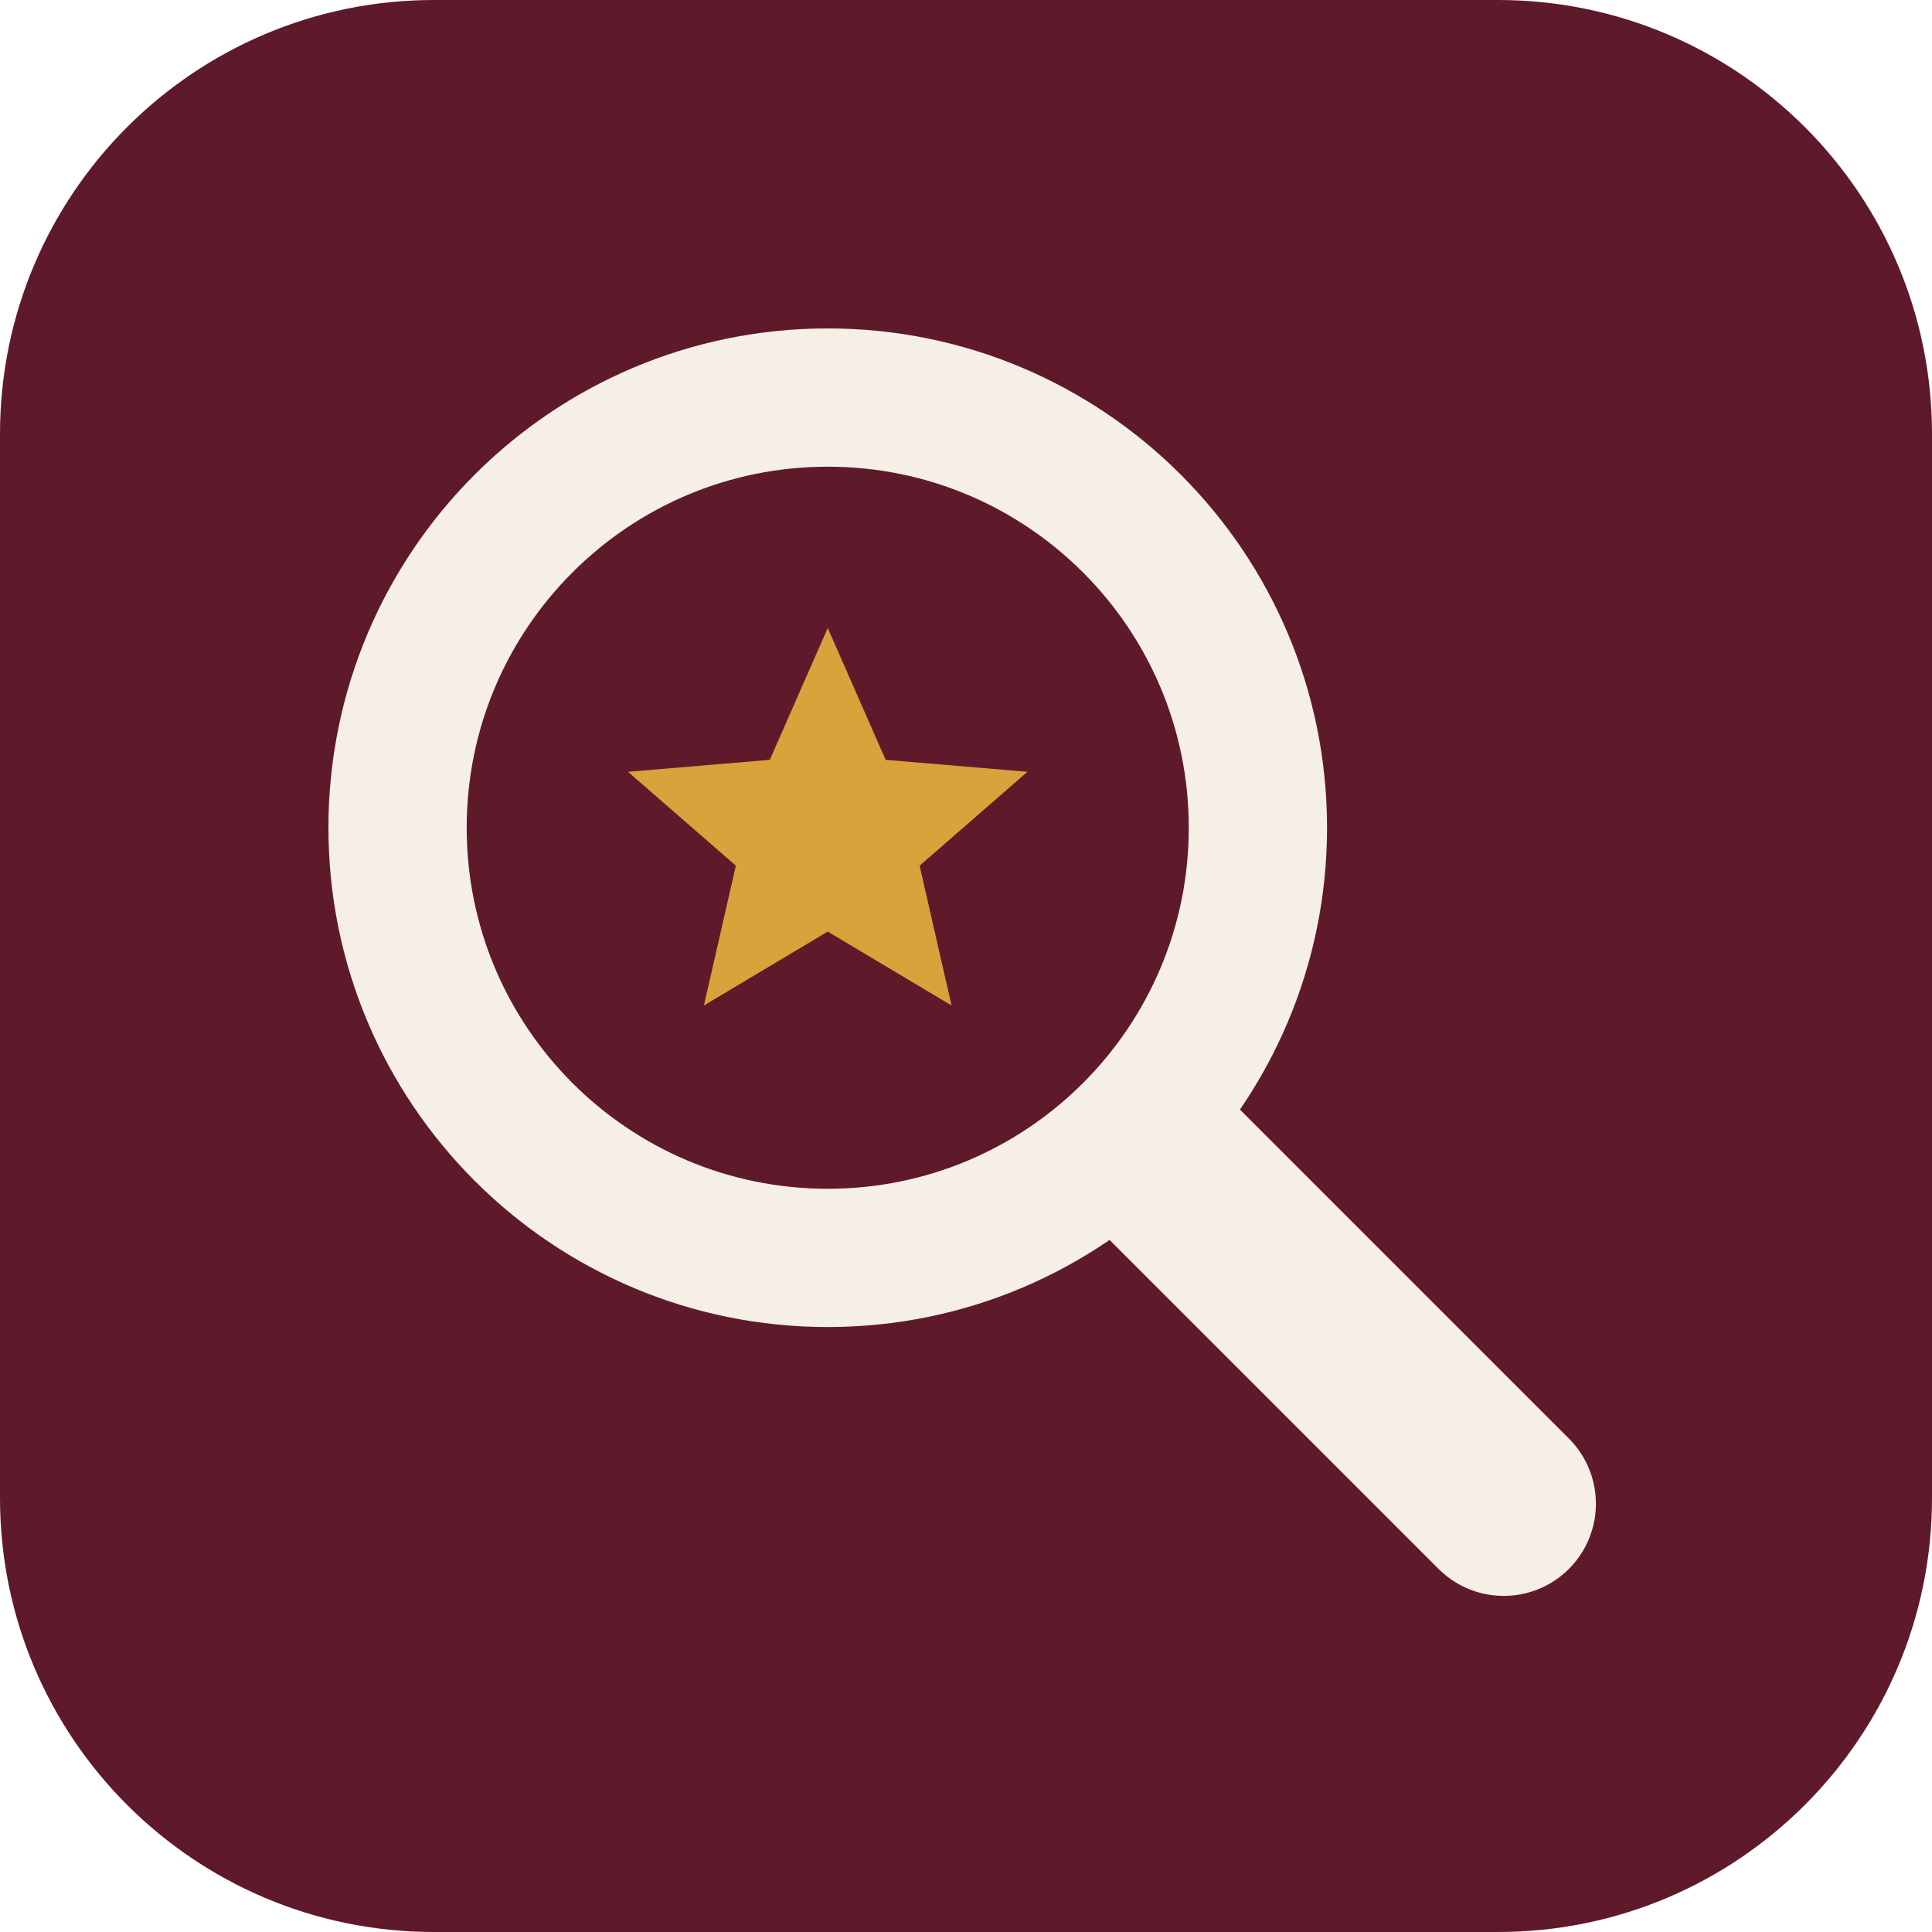
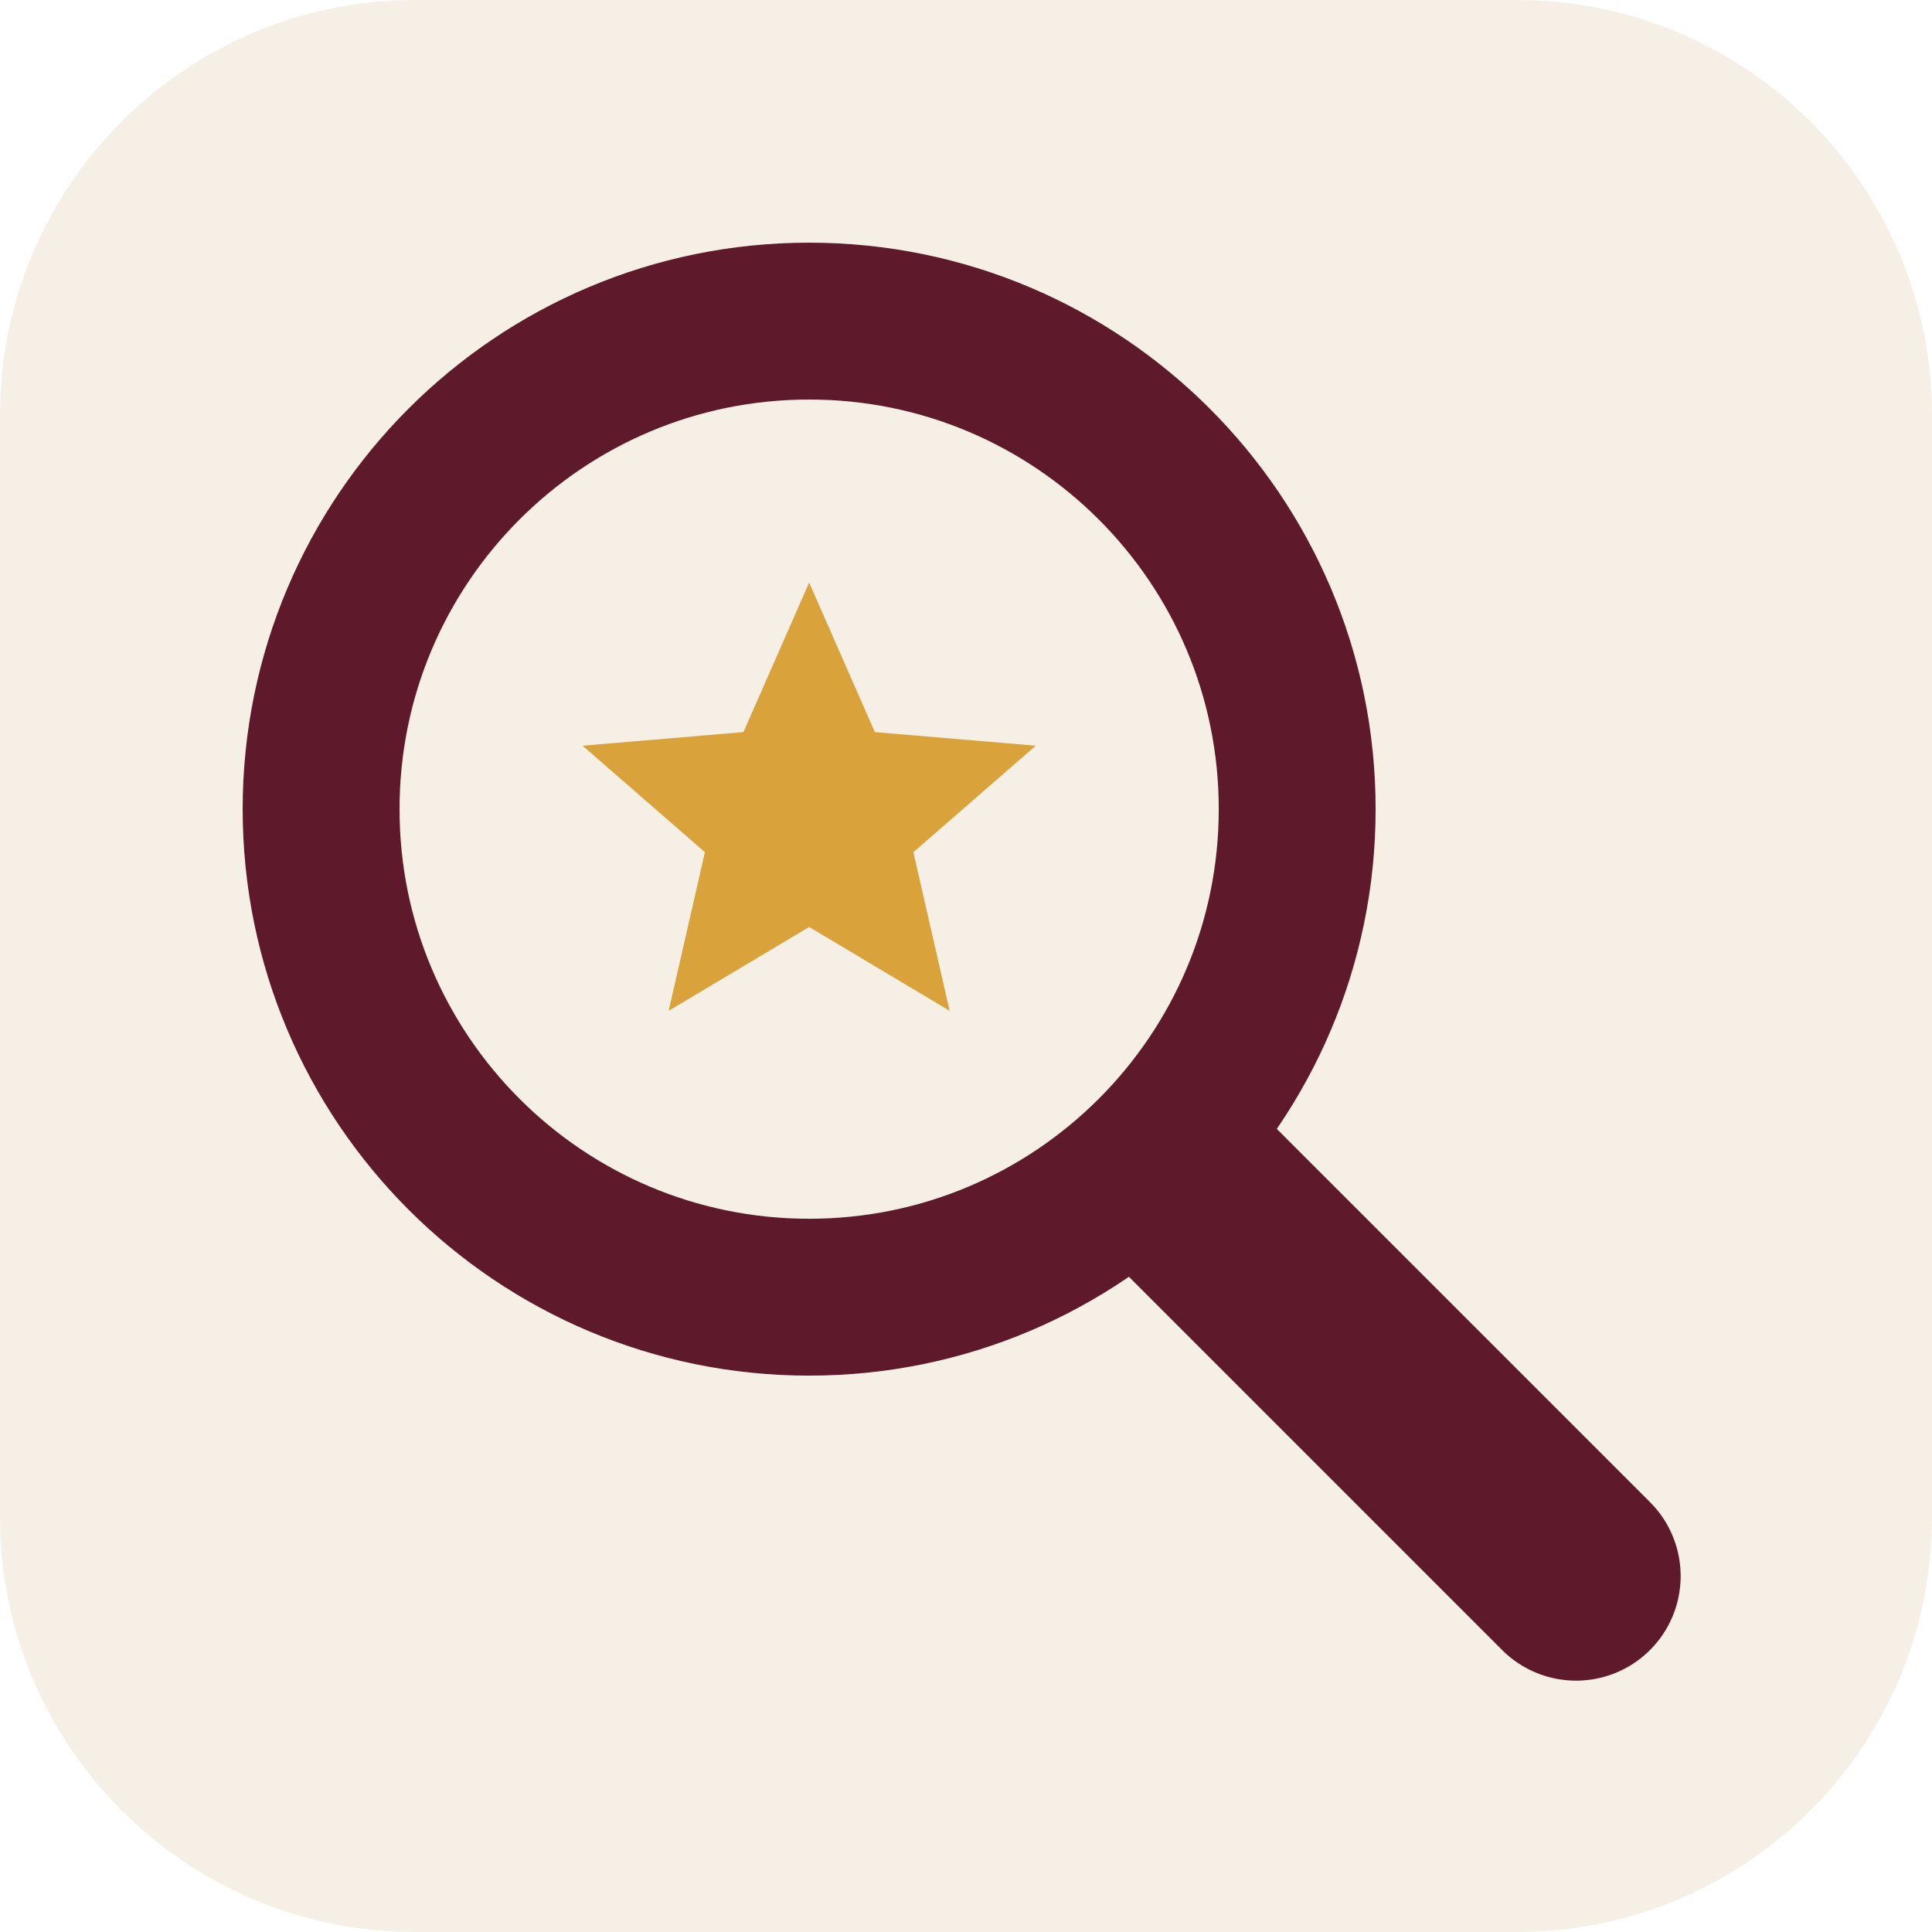
<svg xmlns="http://www.w3.org/2000/svg" viewBox="0 0 1024 1024" width="1024" height="1024">
-   <rect width="1024" height="1024" rx="230" fill="#5E1A2B" />
-   <g transform="translate(170 170) scale(8.1429) translate(-9 -9)">
-     <circle cx="42" cy="42" r="28" fill="none" stroke="#F5EFE6" stroke-width="9" />
-     <path d="M63 63 L86 86" stroke="#F5EFE6" stroke-width="12" stroke-linecap="round" />
-     <path d="M12 2l2.9 6.6 7.1.6-5.4 4.7 1.6 7-6.2-3.7-6.2 3.7 1.6-7L2 9.2l7.1-.6z" fill="#D9A23A" transform="translate(26.4 26.4) scale(1.3)" />
+   <rect width="1024" height="1024" rx="220" fill="#F5EFE6" />
+   <g transform="translate(124 124) scale(7.76)">
+     <g transform="translate(0 0) scale(1.1905) translate(-9 -9)">
+       <circle cx="42" cy="42" r="28" fill="none" stroke="#5E1A2B" stroke-width="9" />
+       <path d="M63 63 L86 86" stroke="#5E1A2B" stroke-width="12" stroke-linecap="round" />
+       <path d="M12 2l2.9 6.6 7.1.6-5.4 4.7 1.6 7-6.2-3.7-6.2 3.7 1.6-7L2 9.2l7.1-.6z" fill="#D9A23A" transform="translate(26.4 26.4) scale(1.3)" />
+     </g>
  </g>
</svg>
